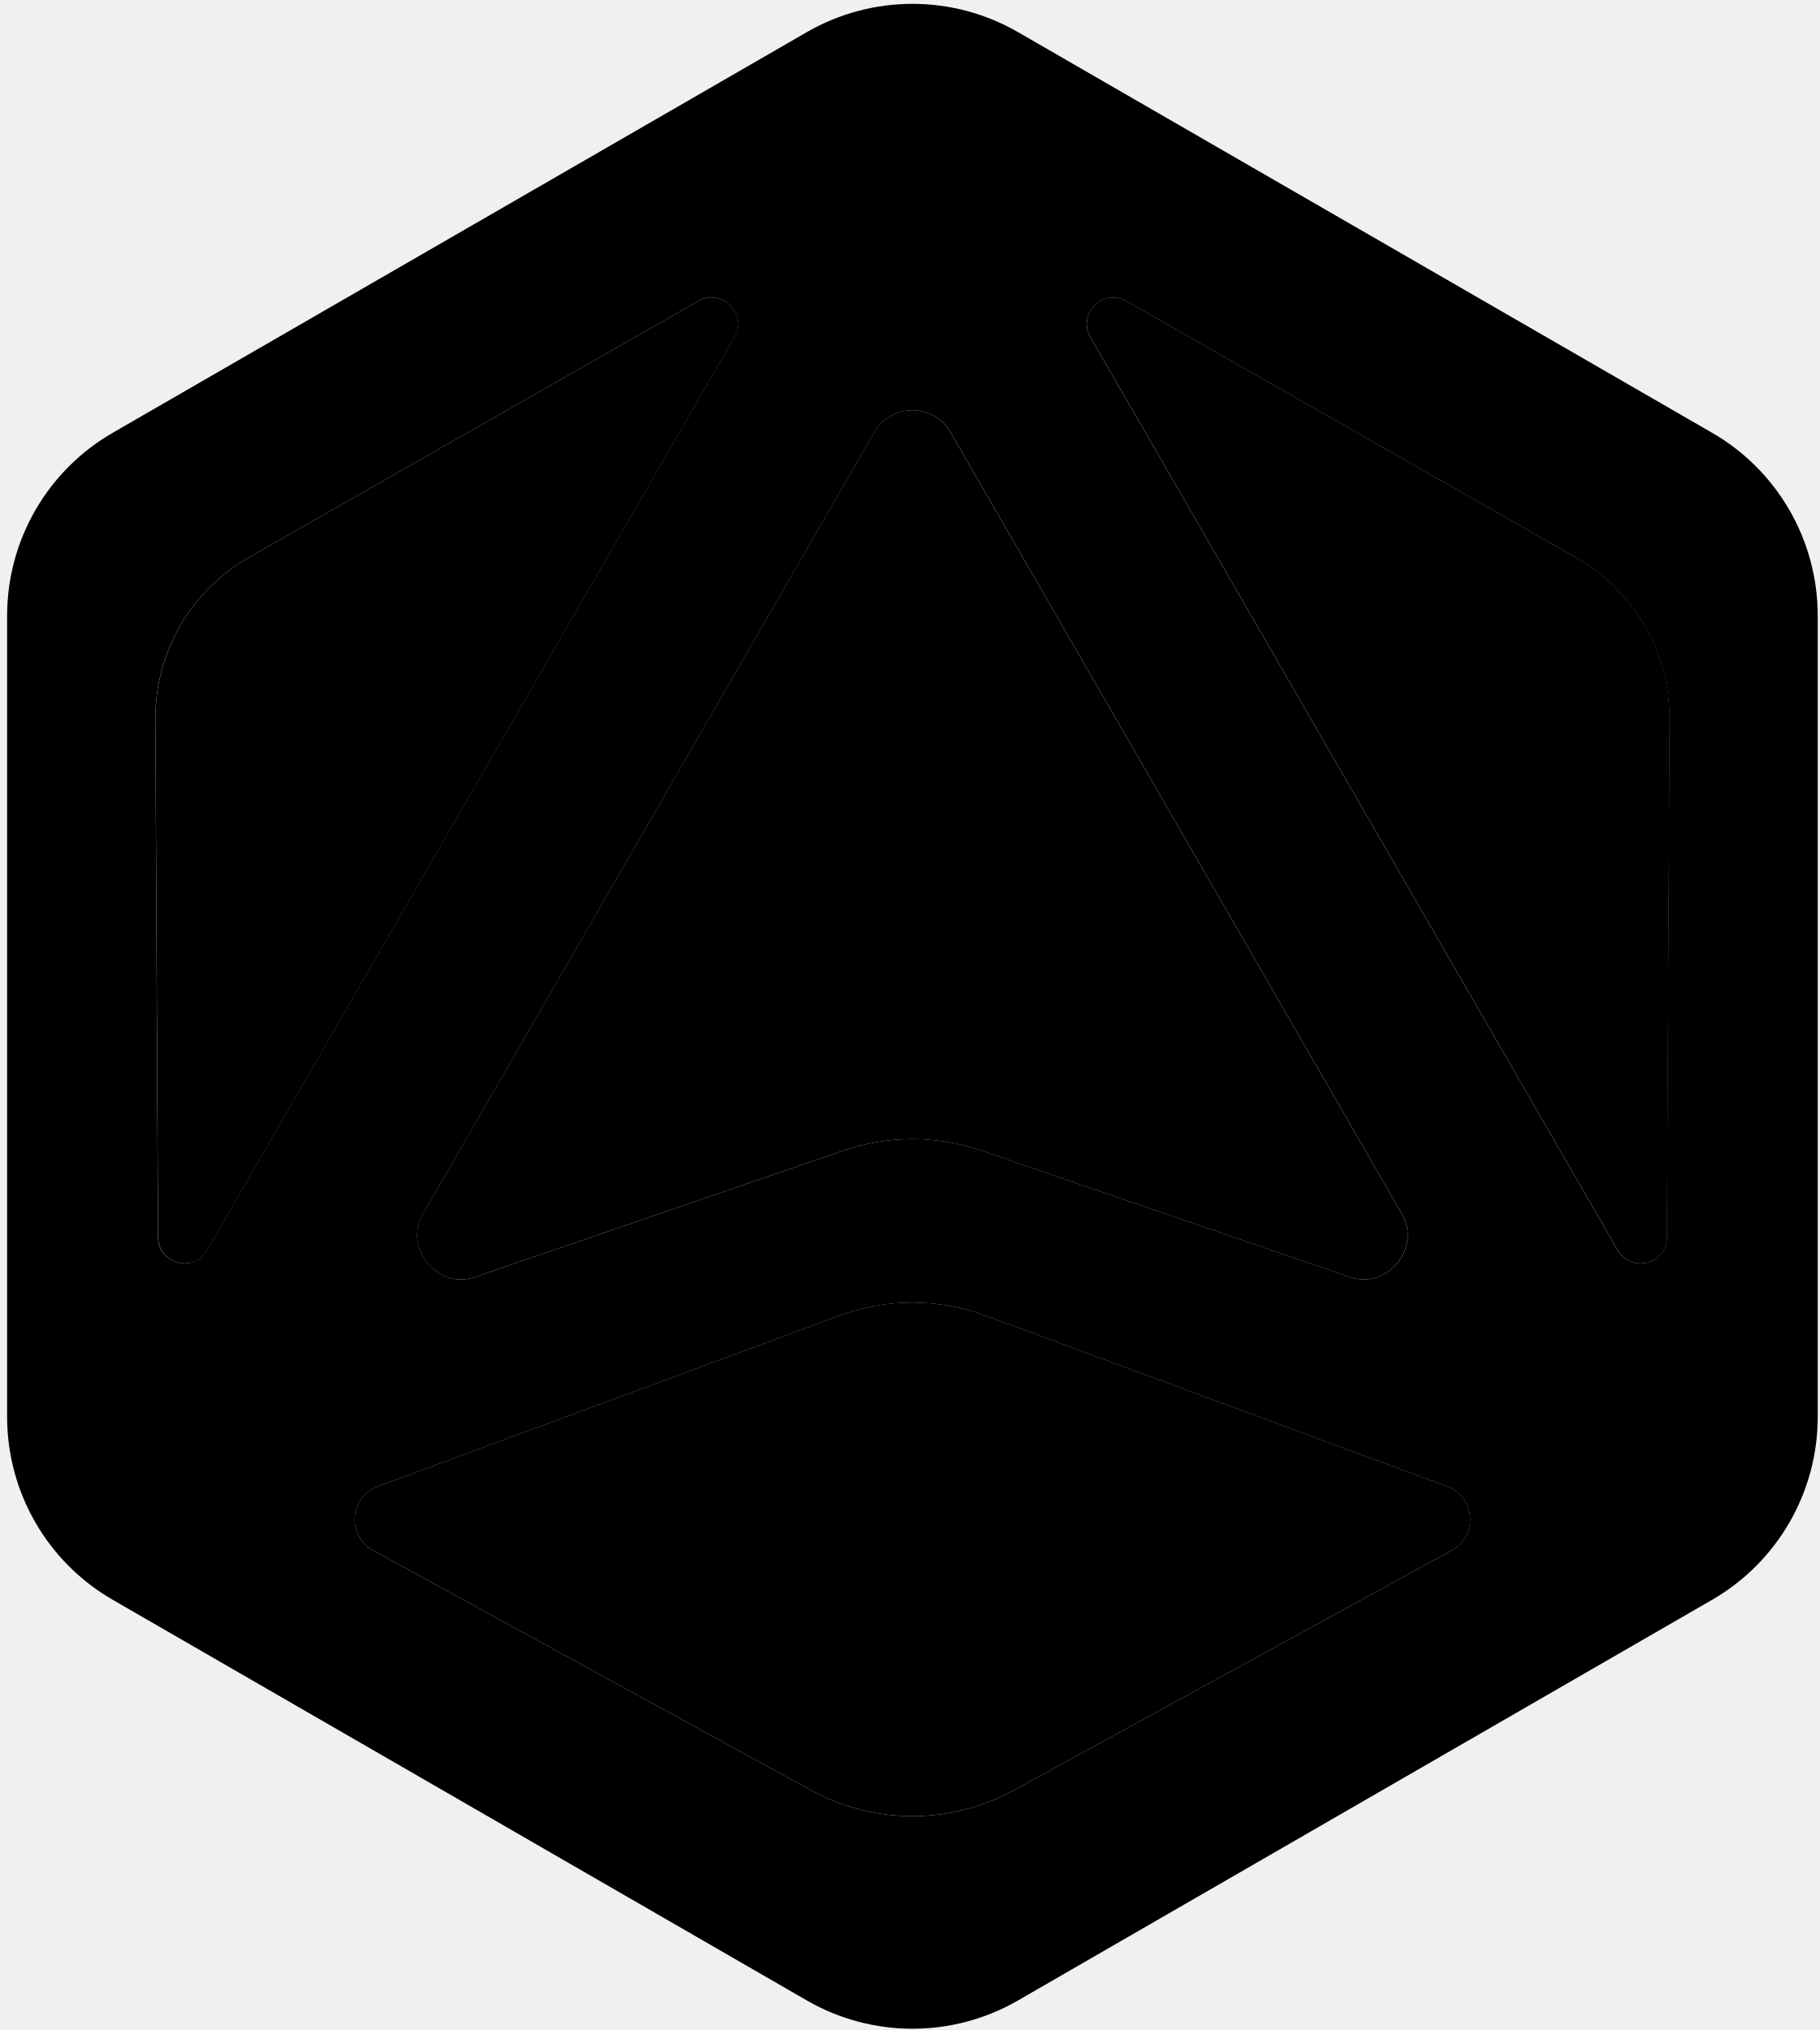
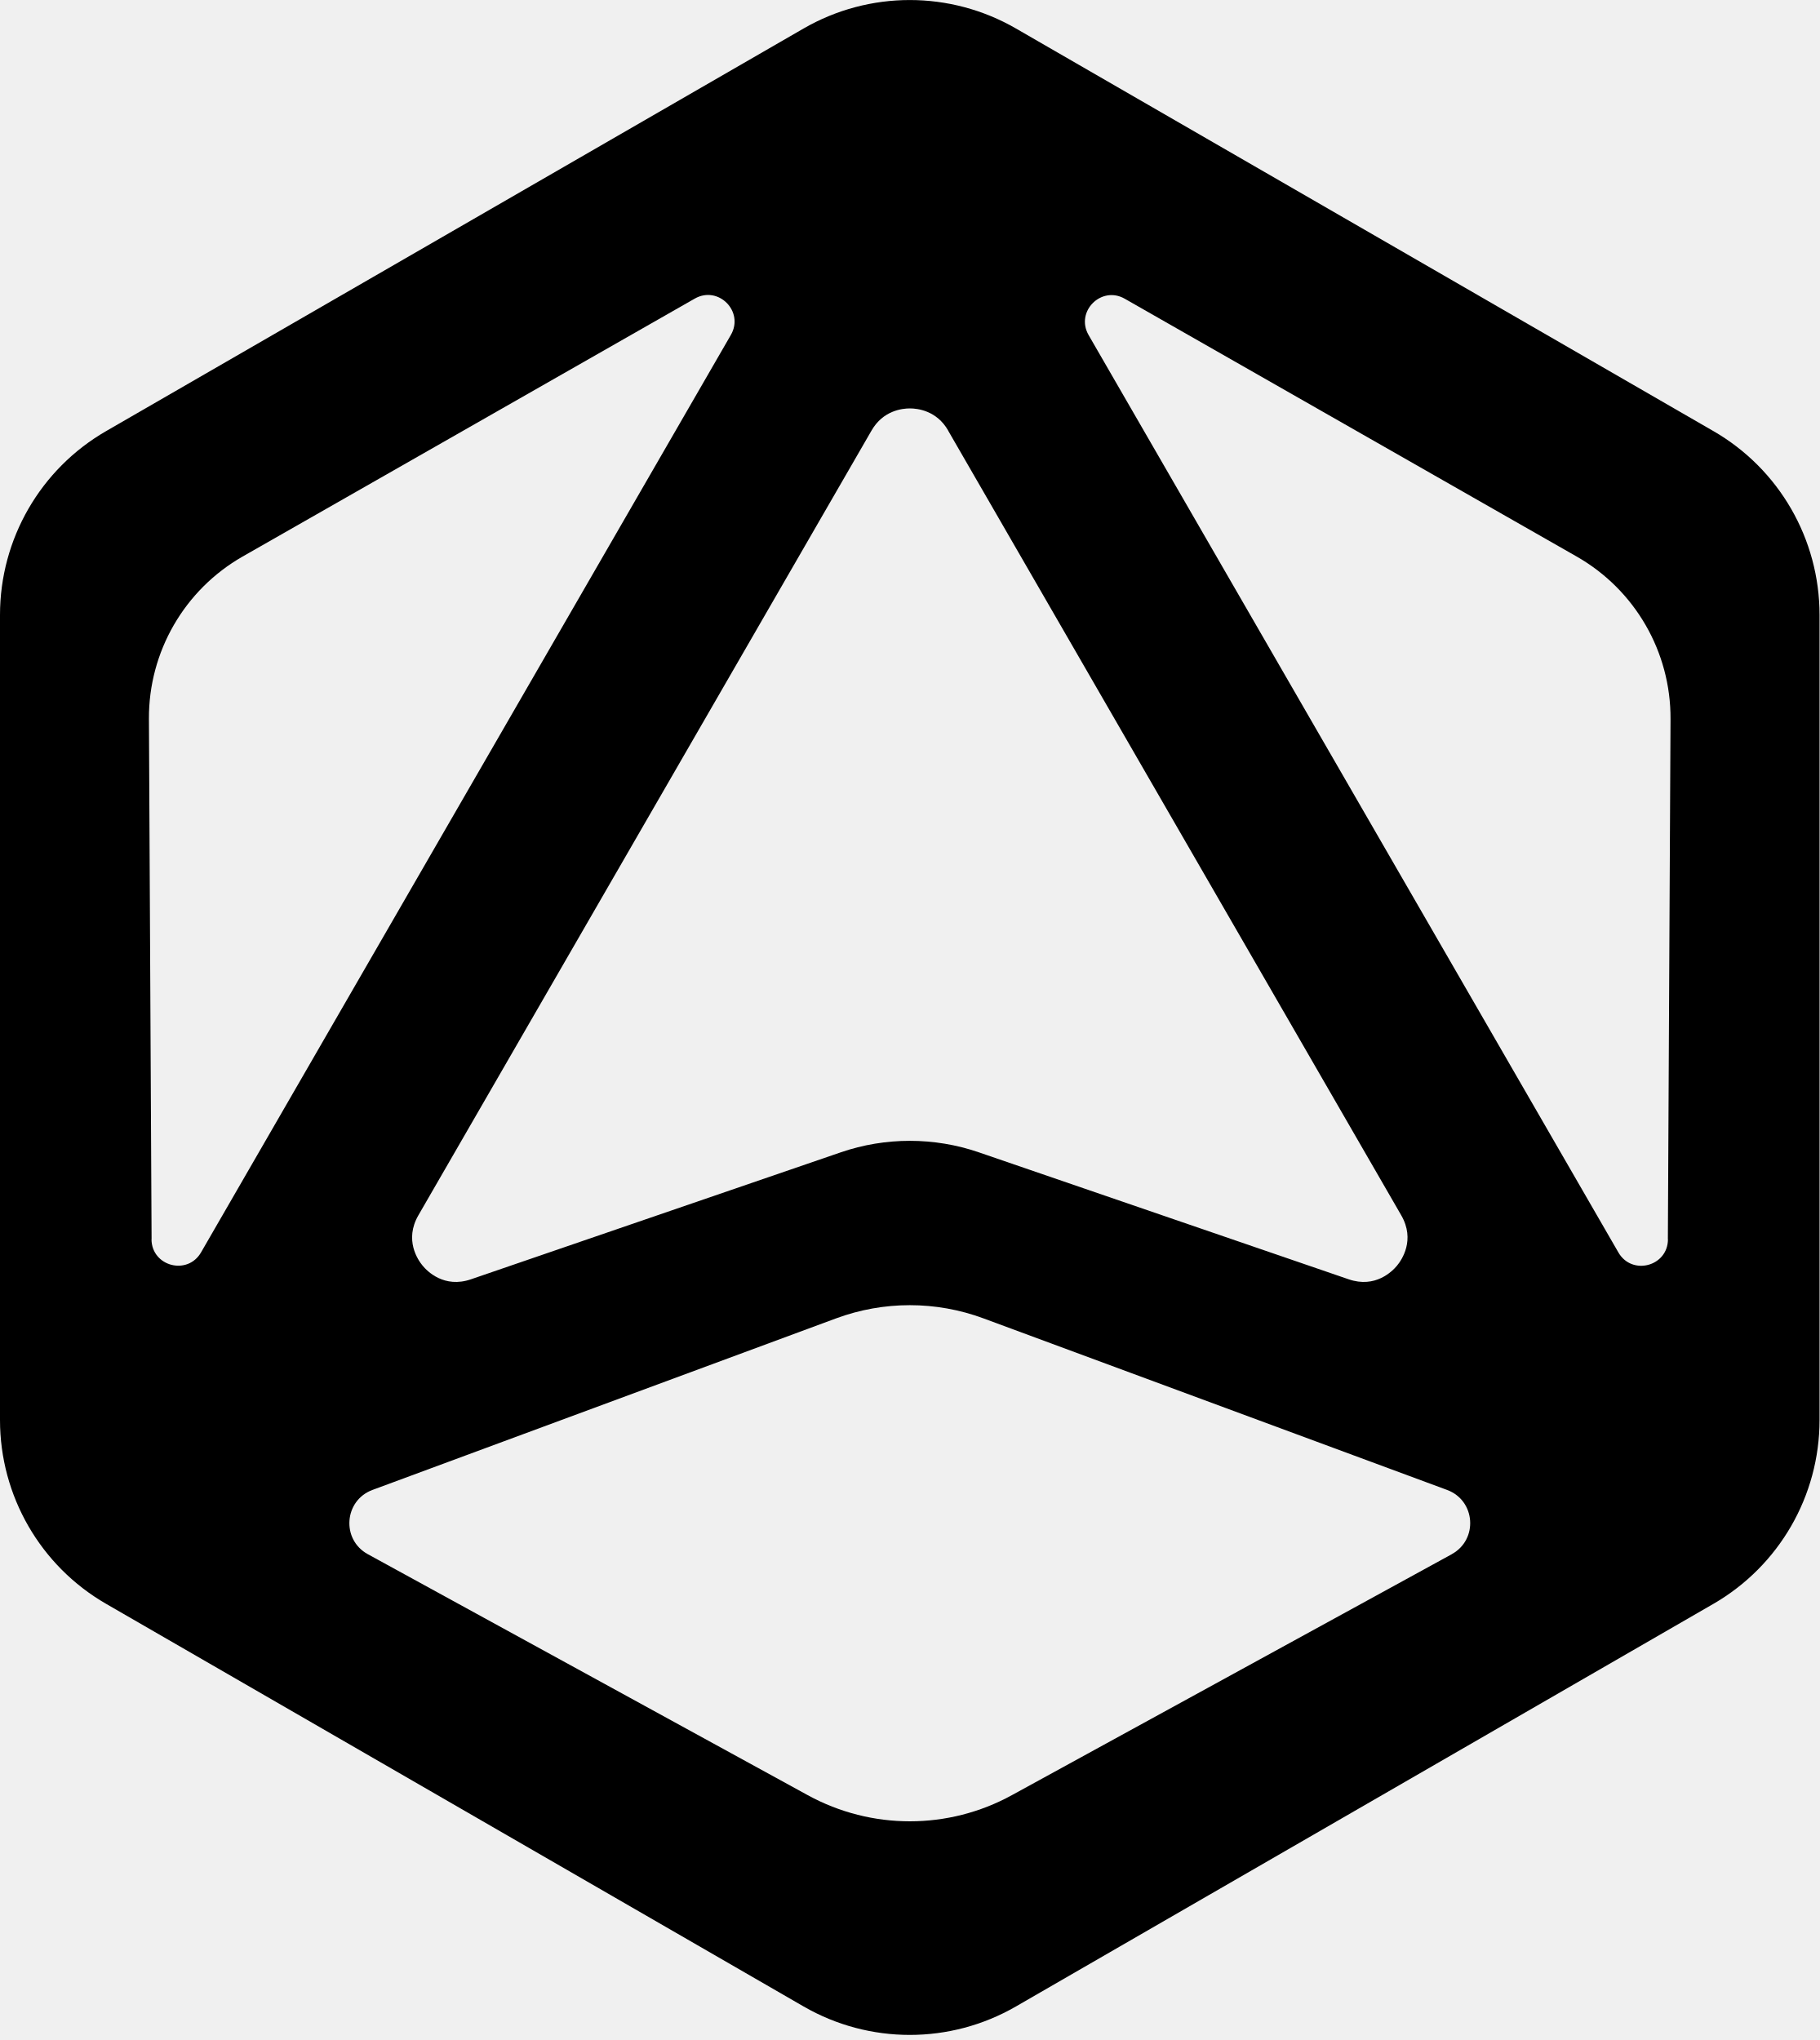
- <svg xmlns="http://www.w3.org/2000/svg" width="207" height="231" viewBox="0 0 207 231" fill="currentColor">
-   <g clip-path="url(#clip0_633_24397)">
-     <path d="M79.475 34.244L28.291 63.448C21.699 67.215 17.641 74.238 17.681 81.832L17.982 140.761C18.002 143.826 22.059 144.908 23.592 142.243L83.573 38.362C85.106 35.707 82.14 32.731 79.485 34.244H79.475Z" fill="currentColor" />
-     <path d="M179.34 63.461L128.156 34.257C125.491 32.734 122.525 35.709 124.068 38.374L184.049 142.256C185.582 144.911 189.639 143.839 189.659 140.773L189.96 81.844C190 74.25 185.942 67.227 179.35 63.461H179.34Z" fill="currentColor" />
-     <path d="M108.148 49.184C106.846 46.919 104.682 46.679 103.81 46.679C102.939 46.679 100.775 46.919 99.472 49.184L48.168 138.047C46.555 140.843 48.118 143.107 48.639 143.738C49.16 144.369 51.083 146.343 54.129 145.291L95.996 130.914C101.025 129.191 106.575 129.181 111.615 130.914L153.482 145.291C156.528 146.343 158.461 144.369 158.972 143.738C159.493 143.107 161.056 140.843 159.443 138.047L108.138 49.184H108.148Z" fill="currentColor" />
-     <path d="M194.788 49.245L115.832 3.661C108.389 -0.637 99.232 -0.637 91.788 3.661L12.832 49.245C5.388 53.533 0.81 61.477 0.81 70.063V161.231C0.81 169.817 5.388 177.762 12.832 182.05L91.788 227.634C99.232 231.932 108.389 231.932 115.832 227.634L194.788 182.05C202.232 177.752 206.81 169.817 206.81 161.231V70.063C206.81 61.477 202.232 53.533 194.788 49.245ZM108.148 49.185L159.453 138.049C161.066 140.844 159.503 143.108 158.982 143.739C158.461 144.37 156.537 146.344 153.492 145.292L111.624 130.916C106.585 129.182 101.045 129.182 96.006 130.916L54.138 145.292C51.093 146.344 49.159 144.37 48.648 143.739C48.127 143.108 46.565 140.844 48.177 138.049L99.482 49.185C100.784 46.921 102.948 46.68 103.82 46.68C104.692 46.68 106.856 46.921 108.158 49.185H108.148ZM17.972 140.764L17.671 81.835C17.631 74.241 21.689 67.218 28.281 63.451L79.465 34.247C82.13 32.724 85.096 35.7 83.553 38.365L23.572 142.246C22.039 144.901 17.982 143.829 17.962 140.764H17.972ZM165.183 176.42L115.371 203.71C108.178 207.657 99.462 207.657 92.259 203.71L42.447 176.42C39.431 174.766 39.762 170.338 42.978 169.146L95.465 149.72C100.855 147.727 106.776 147.727 112.155 149.72L164.642 169.146C167.868 170.338 168.189 174.766 165.173 176.42H165.183ZM189.648 140.774C189.628 143.839 185.571 144.911 184.038 142.256L124.057 38.375C122.525 35.72 125.49 32.745 128.145 34.257L179.329 63.461C185.922 67.228 189.979 74.251 189.939 81.845L189.638 140.774H189.648Z" fill="currentColor" />
-     <path d="M164.643 169.143L112.156 149.717C106.766 147.723 100.845 147.723 95.465 149.717L42.978 169.143C39.753 170.335 39.432 174.763 42.447 176.416L92.259 203.707C99.453 207.654 108.169 207.654 115.372 203.707L165.184 176.416C168.2 174.763 167.869 170.335 164.653 169.143H164.643Z" fill="currentColor" />
+ <svg xmlns="http://www.w3.org/2000/svg" width="206" height="231" viewBox="0 0 206 231" fill="none">
+   <g clip-path="url(#clip0_259_3750)">
+     <path d="M193.978 48.811L115.022 3.227C107.578 -1.071 98.422 -1.071 90.978 3.227L12.022 48.811C4.578 53.099 0 61.044 0 69.63V160.798C0 169.384 4.578 177.329 12.022 181.616L90.978 227.201C98.422 231.498 107.578 231.498 115.022 227.201L193.978 181.616C201.422 177.318 206 169.384 206 160.798V69.63C206 61.044 201.422 53.099 193.978 48.811ZM107.338 48.751L158.643 137.615C160.256 140.41 158.693 142.675 158.172 143.306C157.651 143.937 155.727 145.911 152.682 144.859L110.814 130.482C105.775 128.749 100.235 128.749 95.196 130.482L53.328 144.859C50.283 145.911 48.349 143.937 47.838 143.306C47.317 142.675 45.754 140.41 47.367 137.615L98.672 48.751C99.974 46.487 102.138 46.247 103.01 46.247C103.882 46.247 106.046 46.487 107.348 48.751H107.338ZM17.162 140.33L16.861 81.402C16.821 73.808 20.878 66.785 27.471 63.018L78.655 33.814C81.32 32.291 84.285 35.267 82.743 37.931L22.762 141.813C21.229 144.468 17.172 143.396 17.152 140.33H17.162ZM164.373 175.986L114.561 203.276C107.368 207.224 98.652 207.224 91.449 203.276L41.637 175.986C38.621 174.333 38.952 169.905 42.168 168.713L94.655 149.287C100.045 147.293 105.965 147.293 111.345 149.287L163.832 168.713C167.058 169.905 167.379 174.333 164.363 175.986H164.373ZM188.838 140.34C188.818 143.406 184.761 144.478 183.228 141.823L123.247 37.941C121.715 35.286 124.68 32.311 127.335 33.824L178.519 63.028C185.111 66.795 189.169 73.818 189.129 81.412L188.828 140.34H188.838Z" fill="currentColor" />
  </g>
  <defs>
-     <clipPath id="clip0_633_24397">
-       <rect width="206" height="230.435" fill="currentColor" transform="translate(0.810059 0.435059)" />
+     <clipPath id="clip0_259_3750">
+       <rect width="206" height="230.435" fill="white" />
    </clipPath>
  </defs>
</svg>
